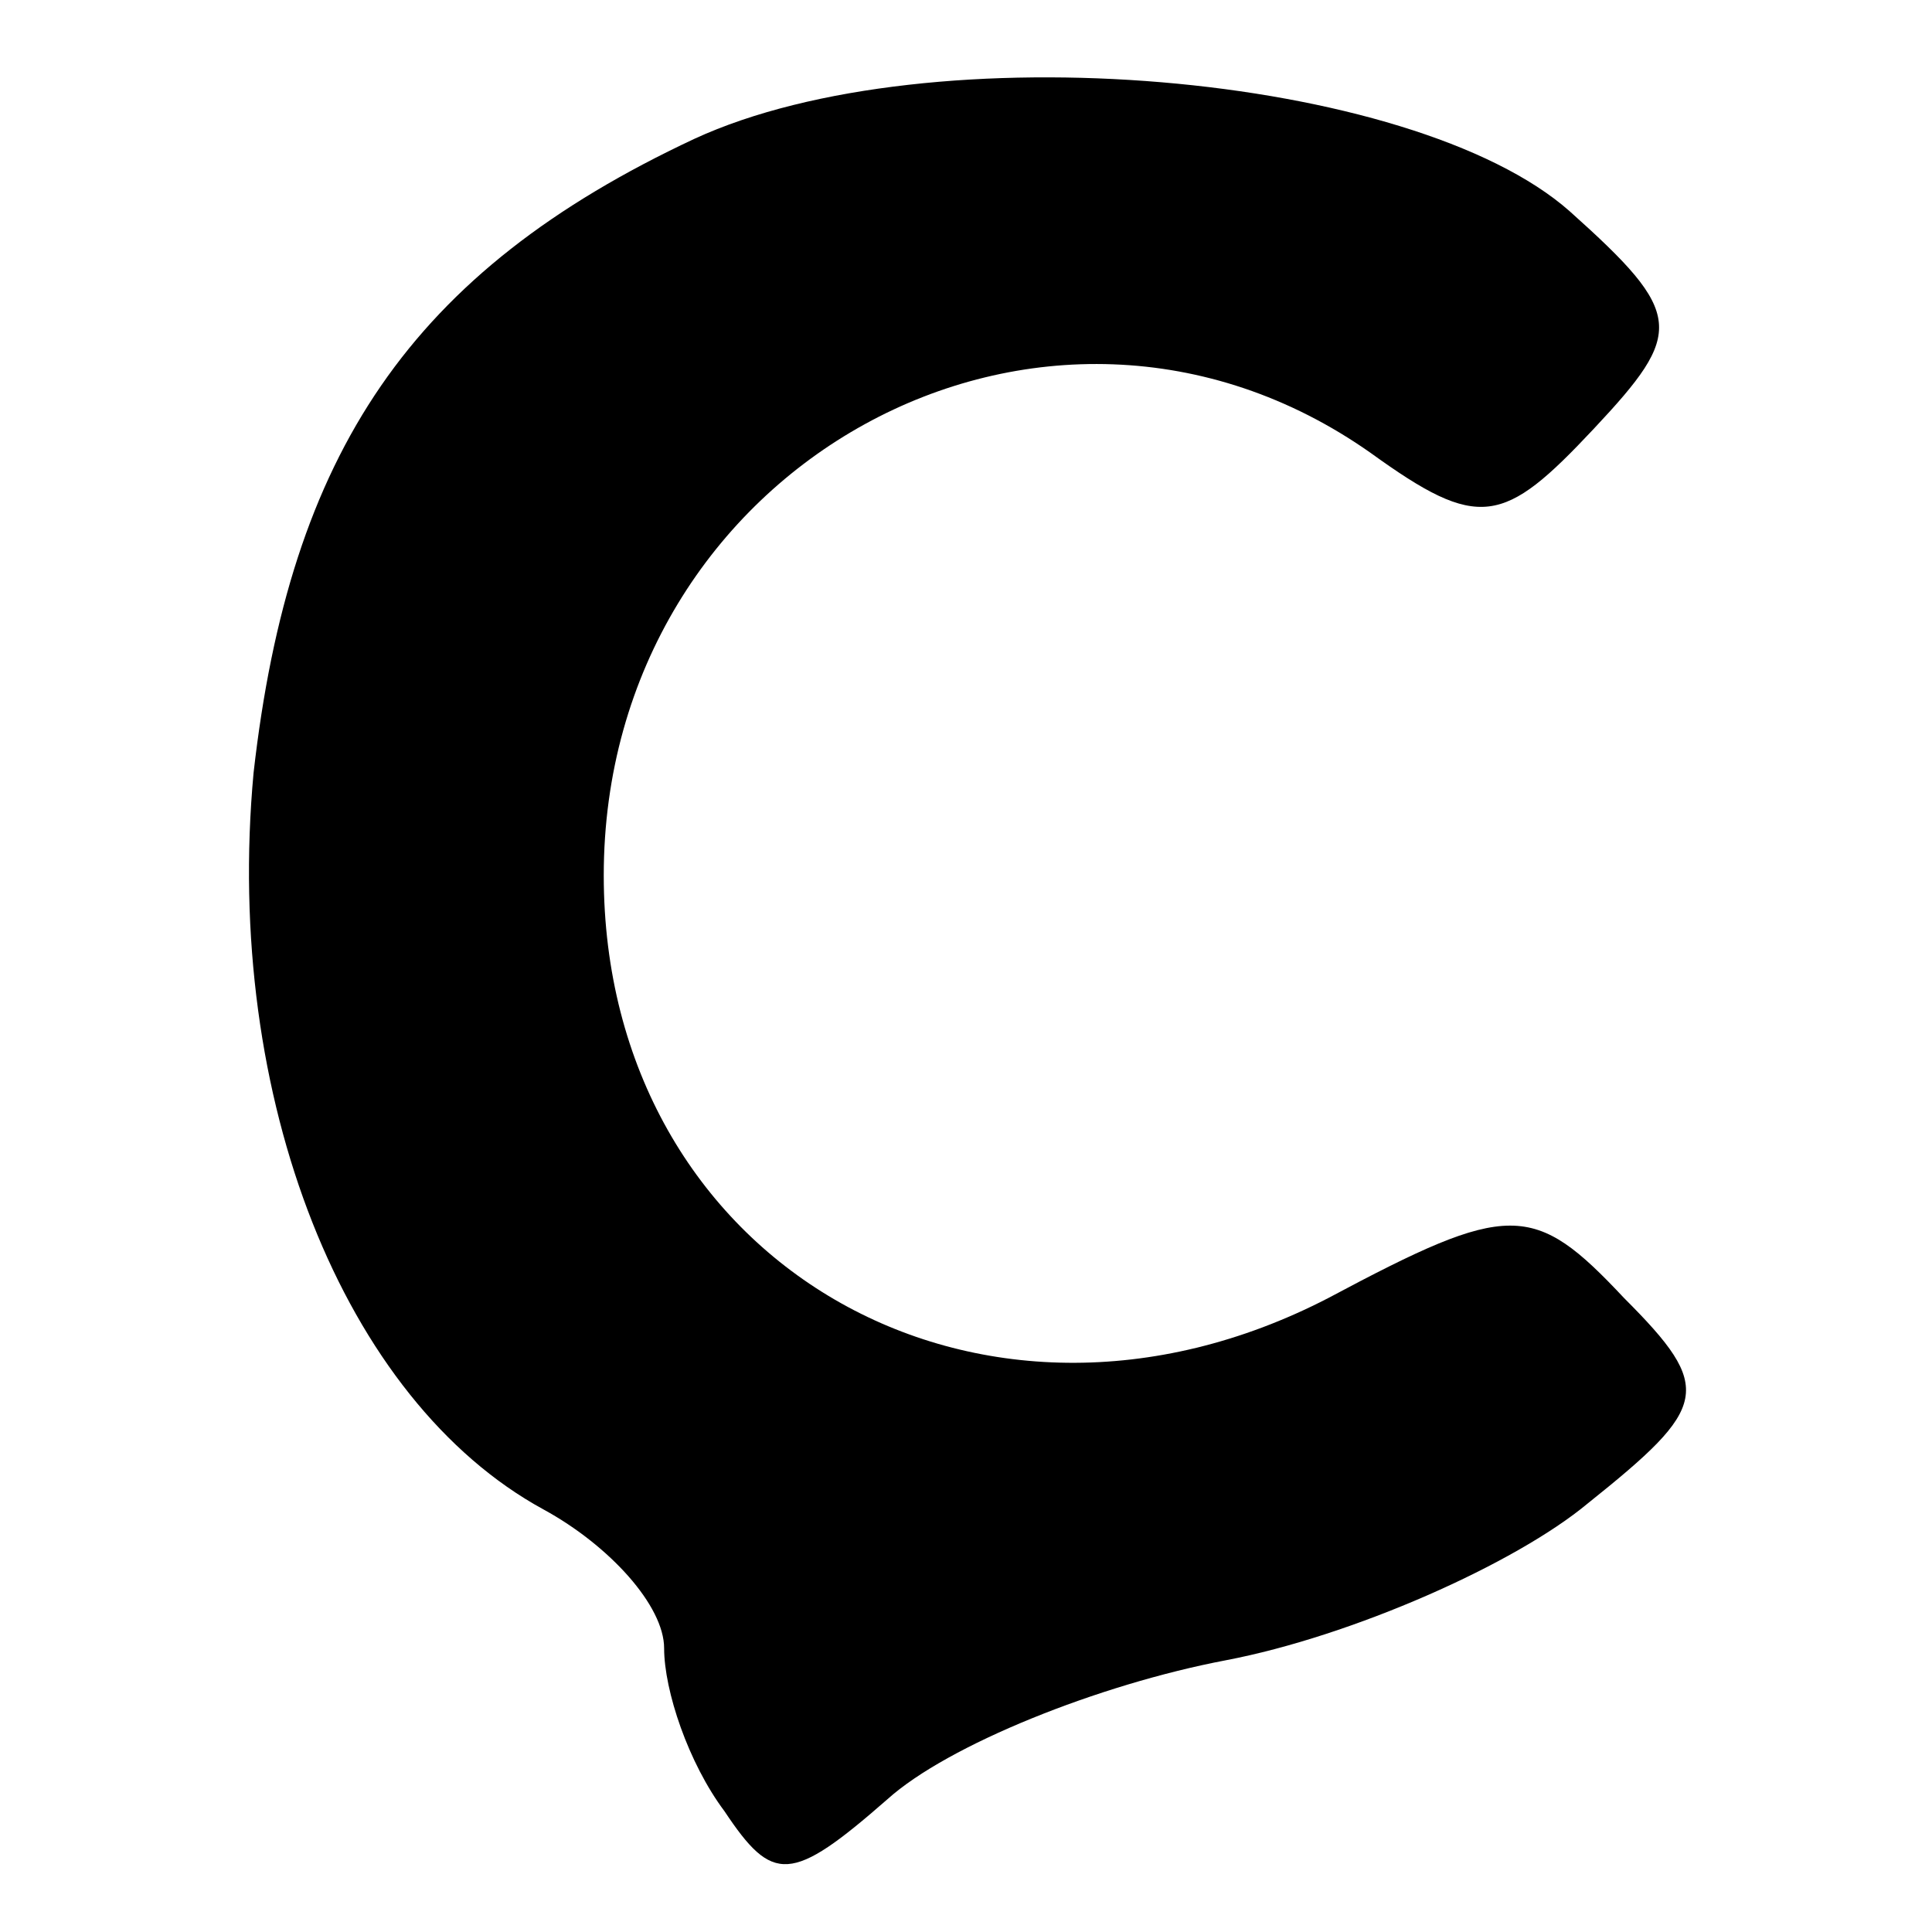
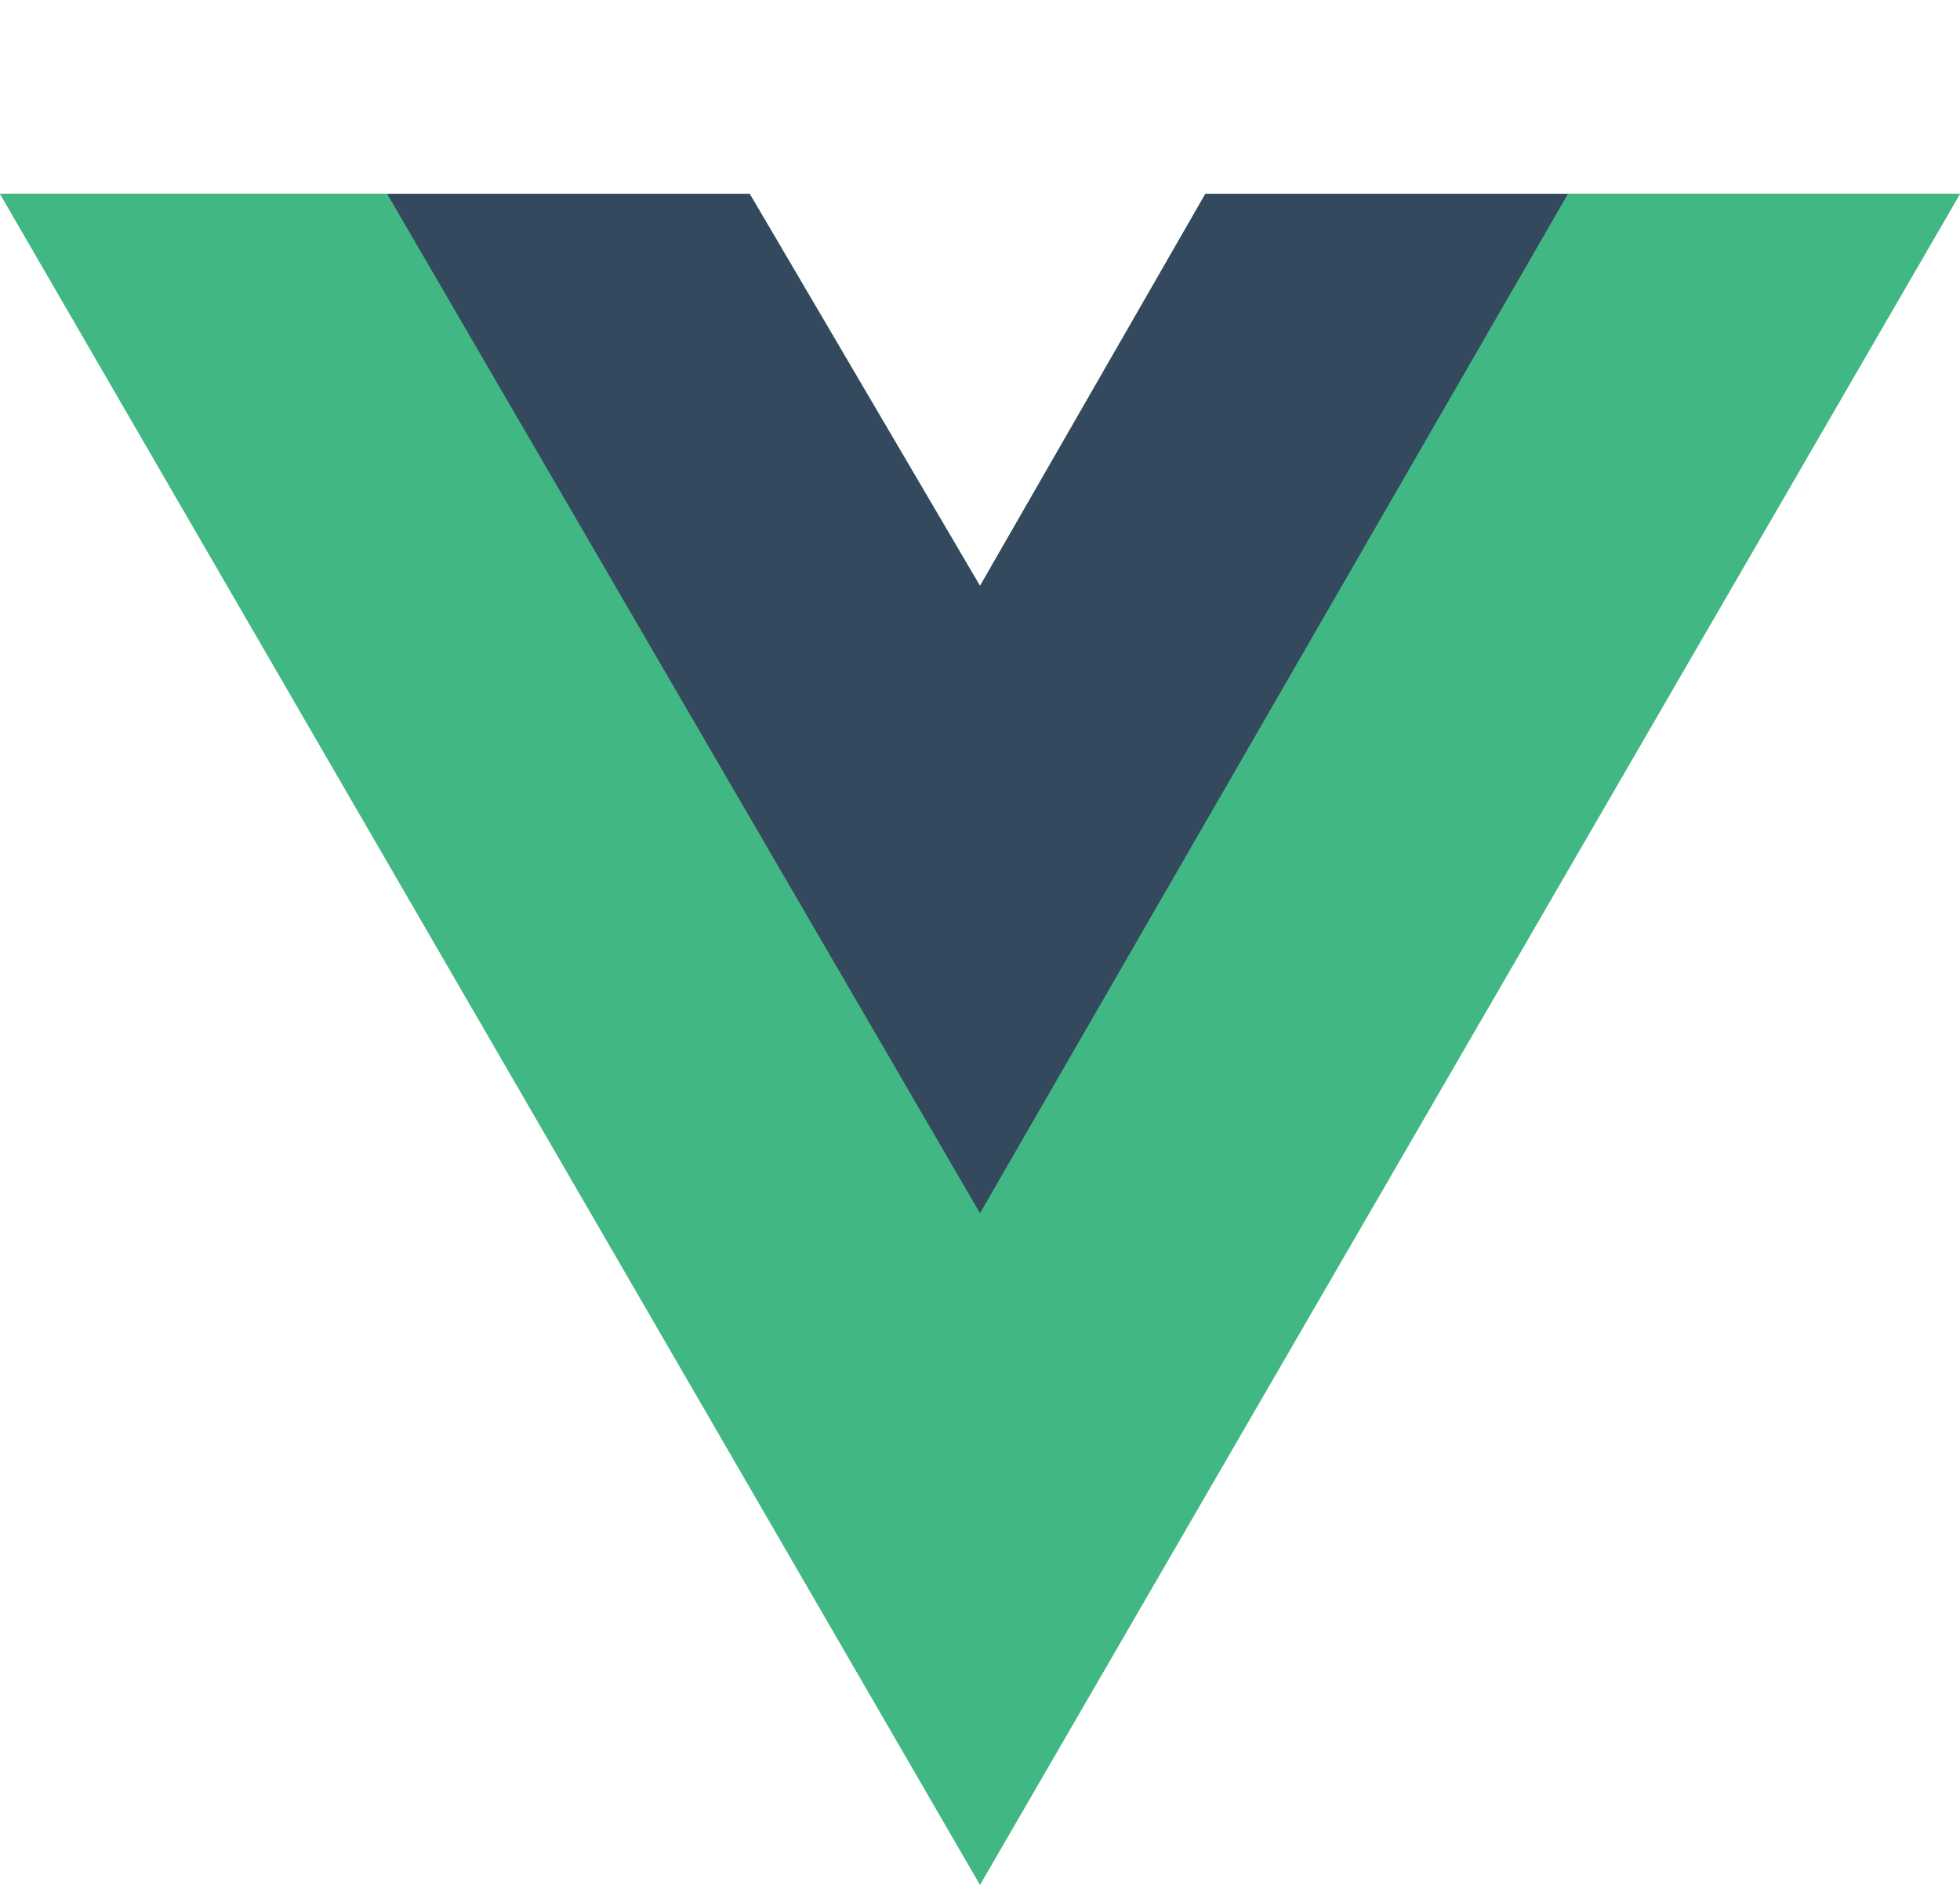
- <svg xmlns="http://www.w3.org/2000/svg" version="1.0" width="32pt" height="32pt" viewBox="0 0 32 32" preserveAspectRatio="xMidYMid meet">
-   <g transform="translate(0,32) scale(0.1,-0.1)" fill="#000000" stroke="none">
-     <path d="M115 297 c-47 -22 -67 -52 -73 -105 -5 -54 15 -104 48 -122 11 -6 20 -16 20 -23 0 -7 4 -19 10 -27 8 -12 11 -12 27 2 10 9 35 19 56 23 21 4 48 16 60 26 20 16 21 19 6 34 -15 16 -19 16 -49 0 -58 -30 -120 6 -120 70 0 68 73 108 127 70 18 -13 22 -12 37 4 15 16 15 19 -4 36 -26 23 -106 30 -145 12z" />
-   </g>
+ <svg xmlns="http://www.w3.org/2000/svg" aria-hidden="true" role="img" class="iconify iconify--logos" width="37.07" height="36" preserveAspectRatio="xMidYMid meet" viewBox="0 0 256 198">
+   <path fill="#41B883" d="M204.8 0H256L128 220.8L0 0h97.92L128 51.2L157.44 0h47.36Z" />
+   <path fill="#41B883" d="m0 0l128 220.8L256 0h-51.2L128 132.48L50.56 0H0Z" />
+   <path fill="#35495E" d="M50.56 0L128 133.12L204.8 0h-47.36L128 51.2L97.92 0H50.56Z" />
</svg>
